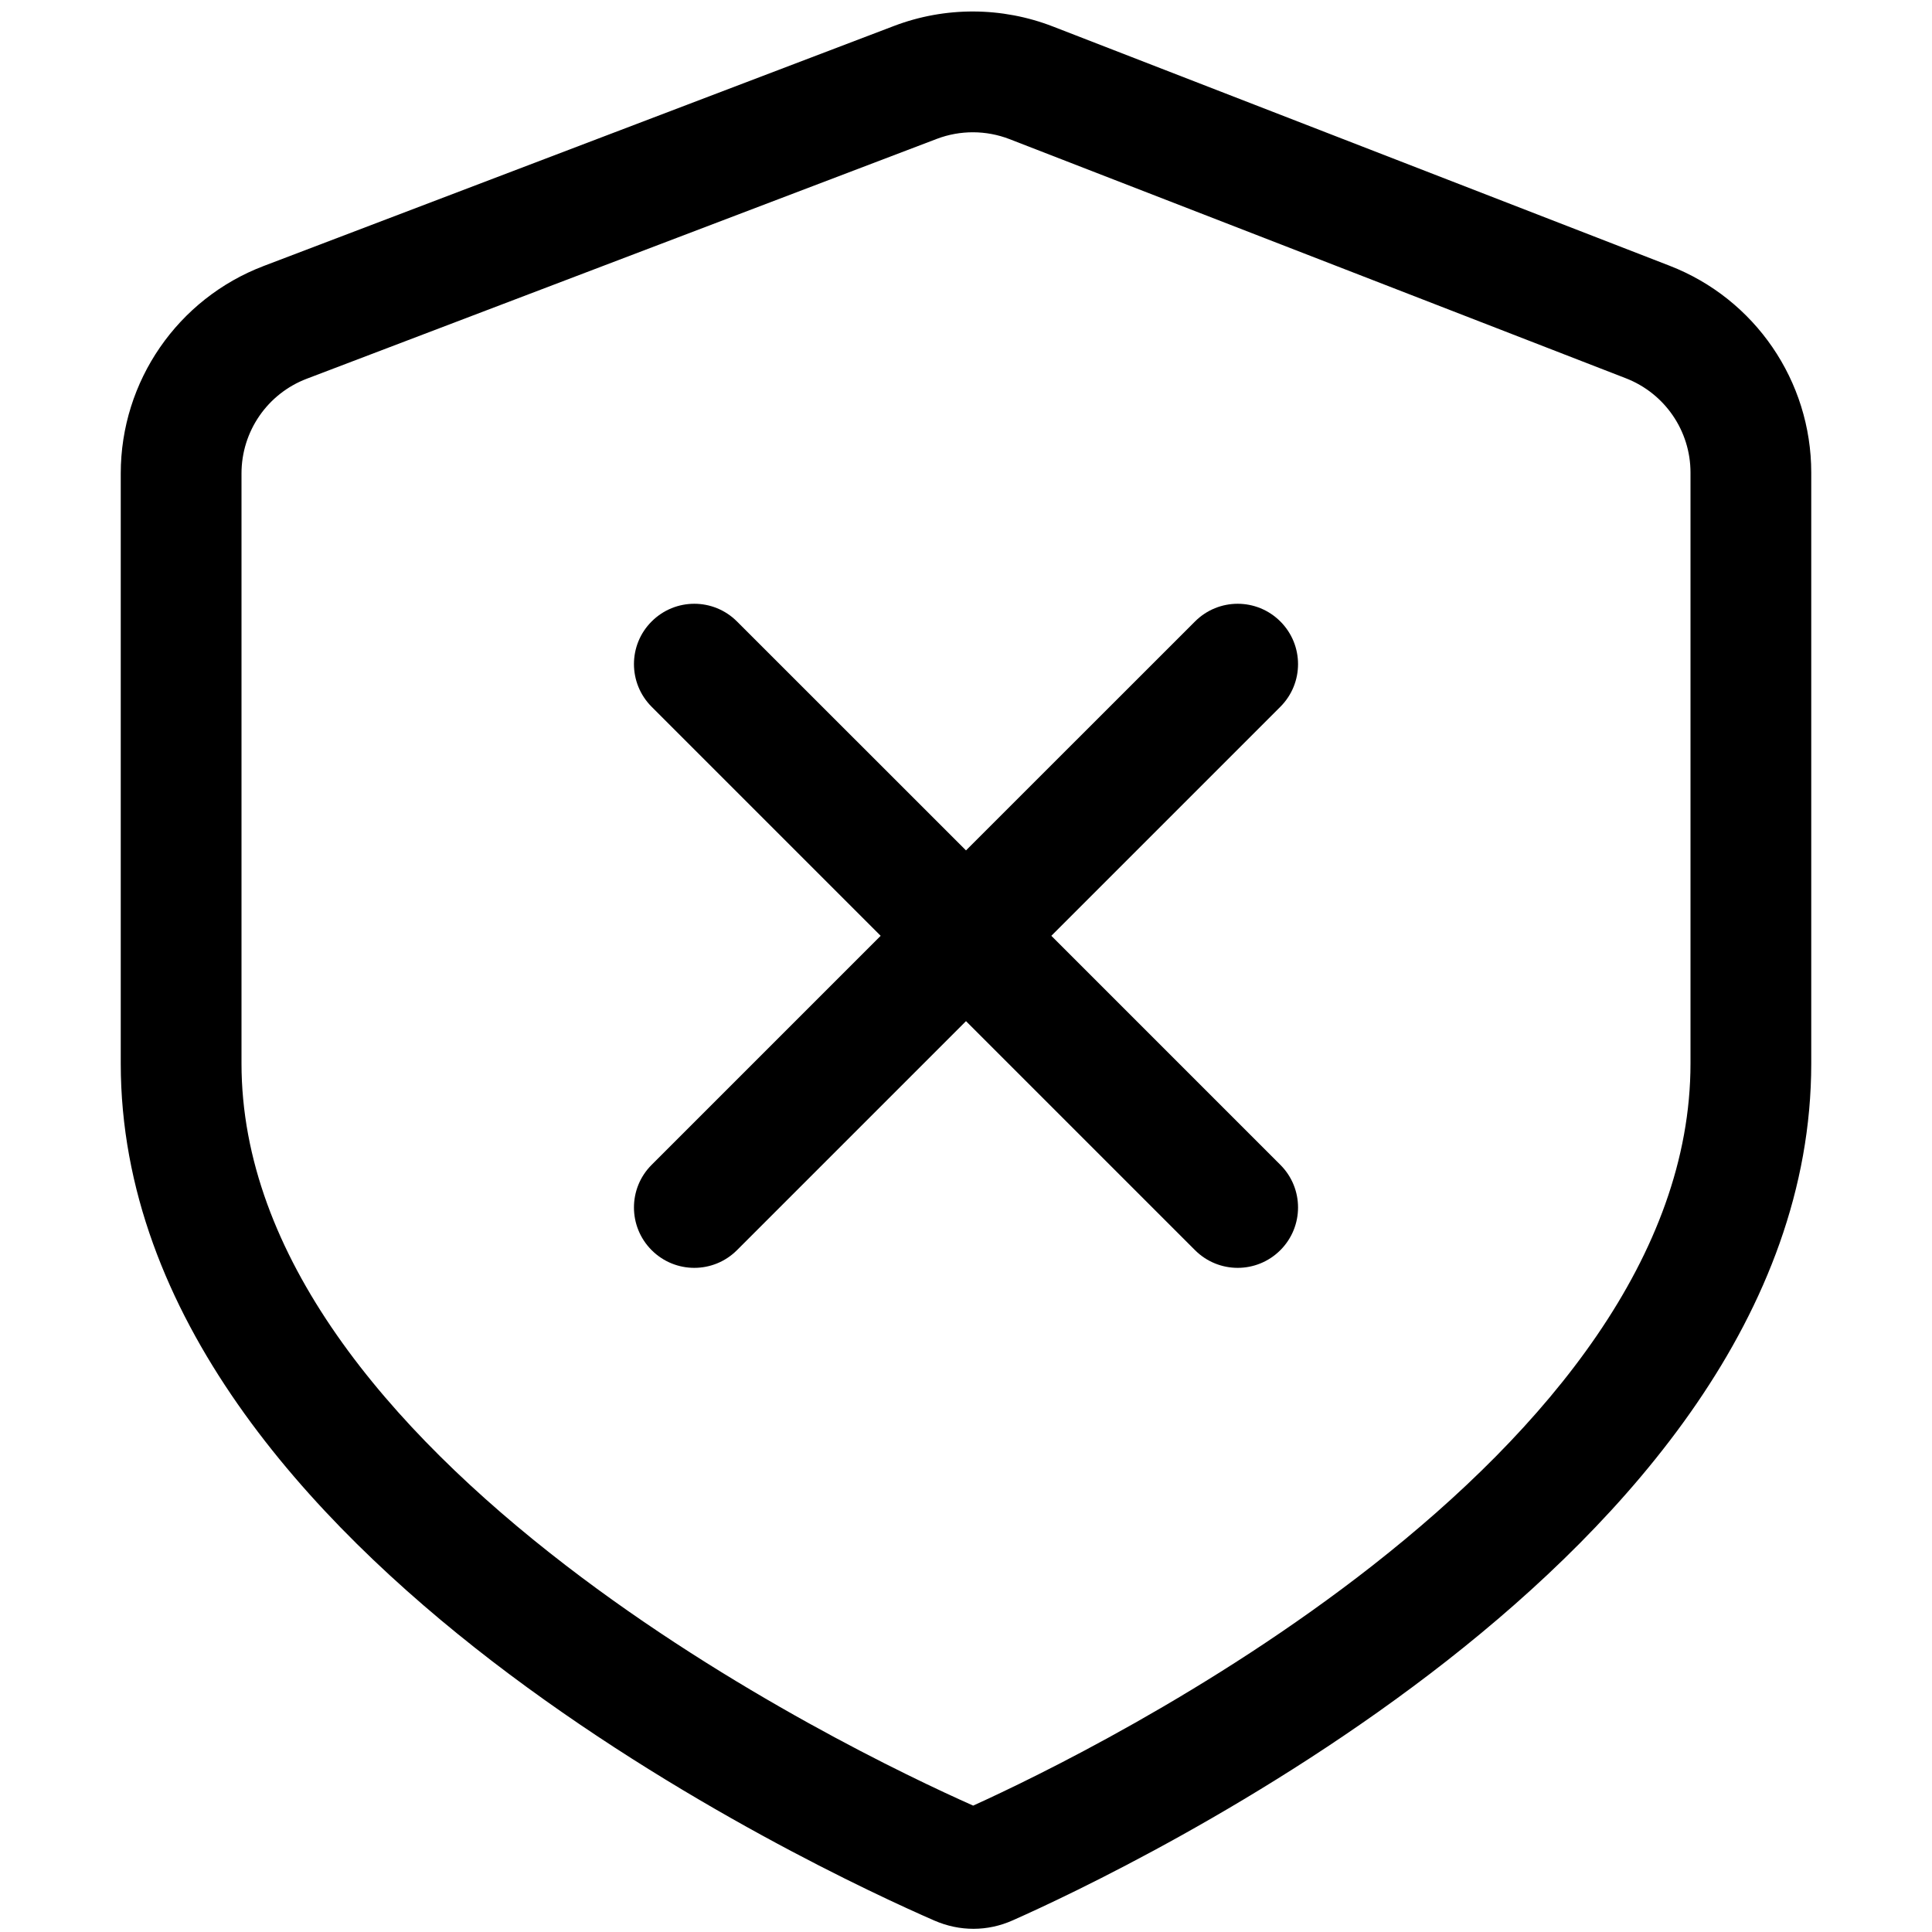
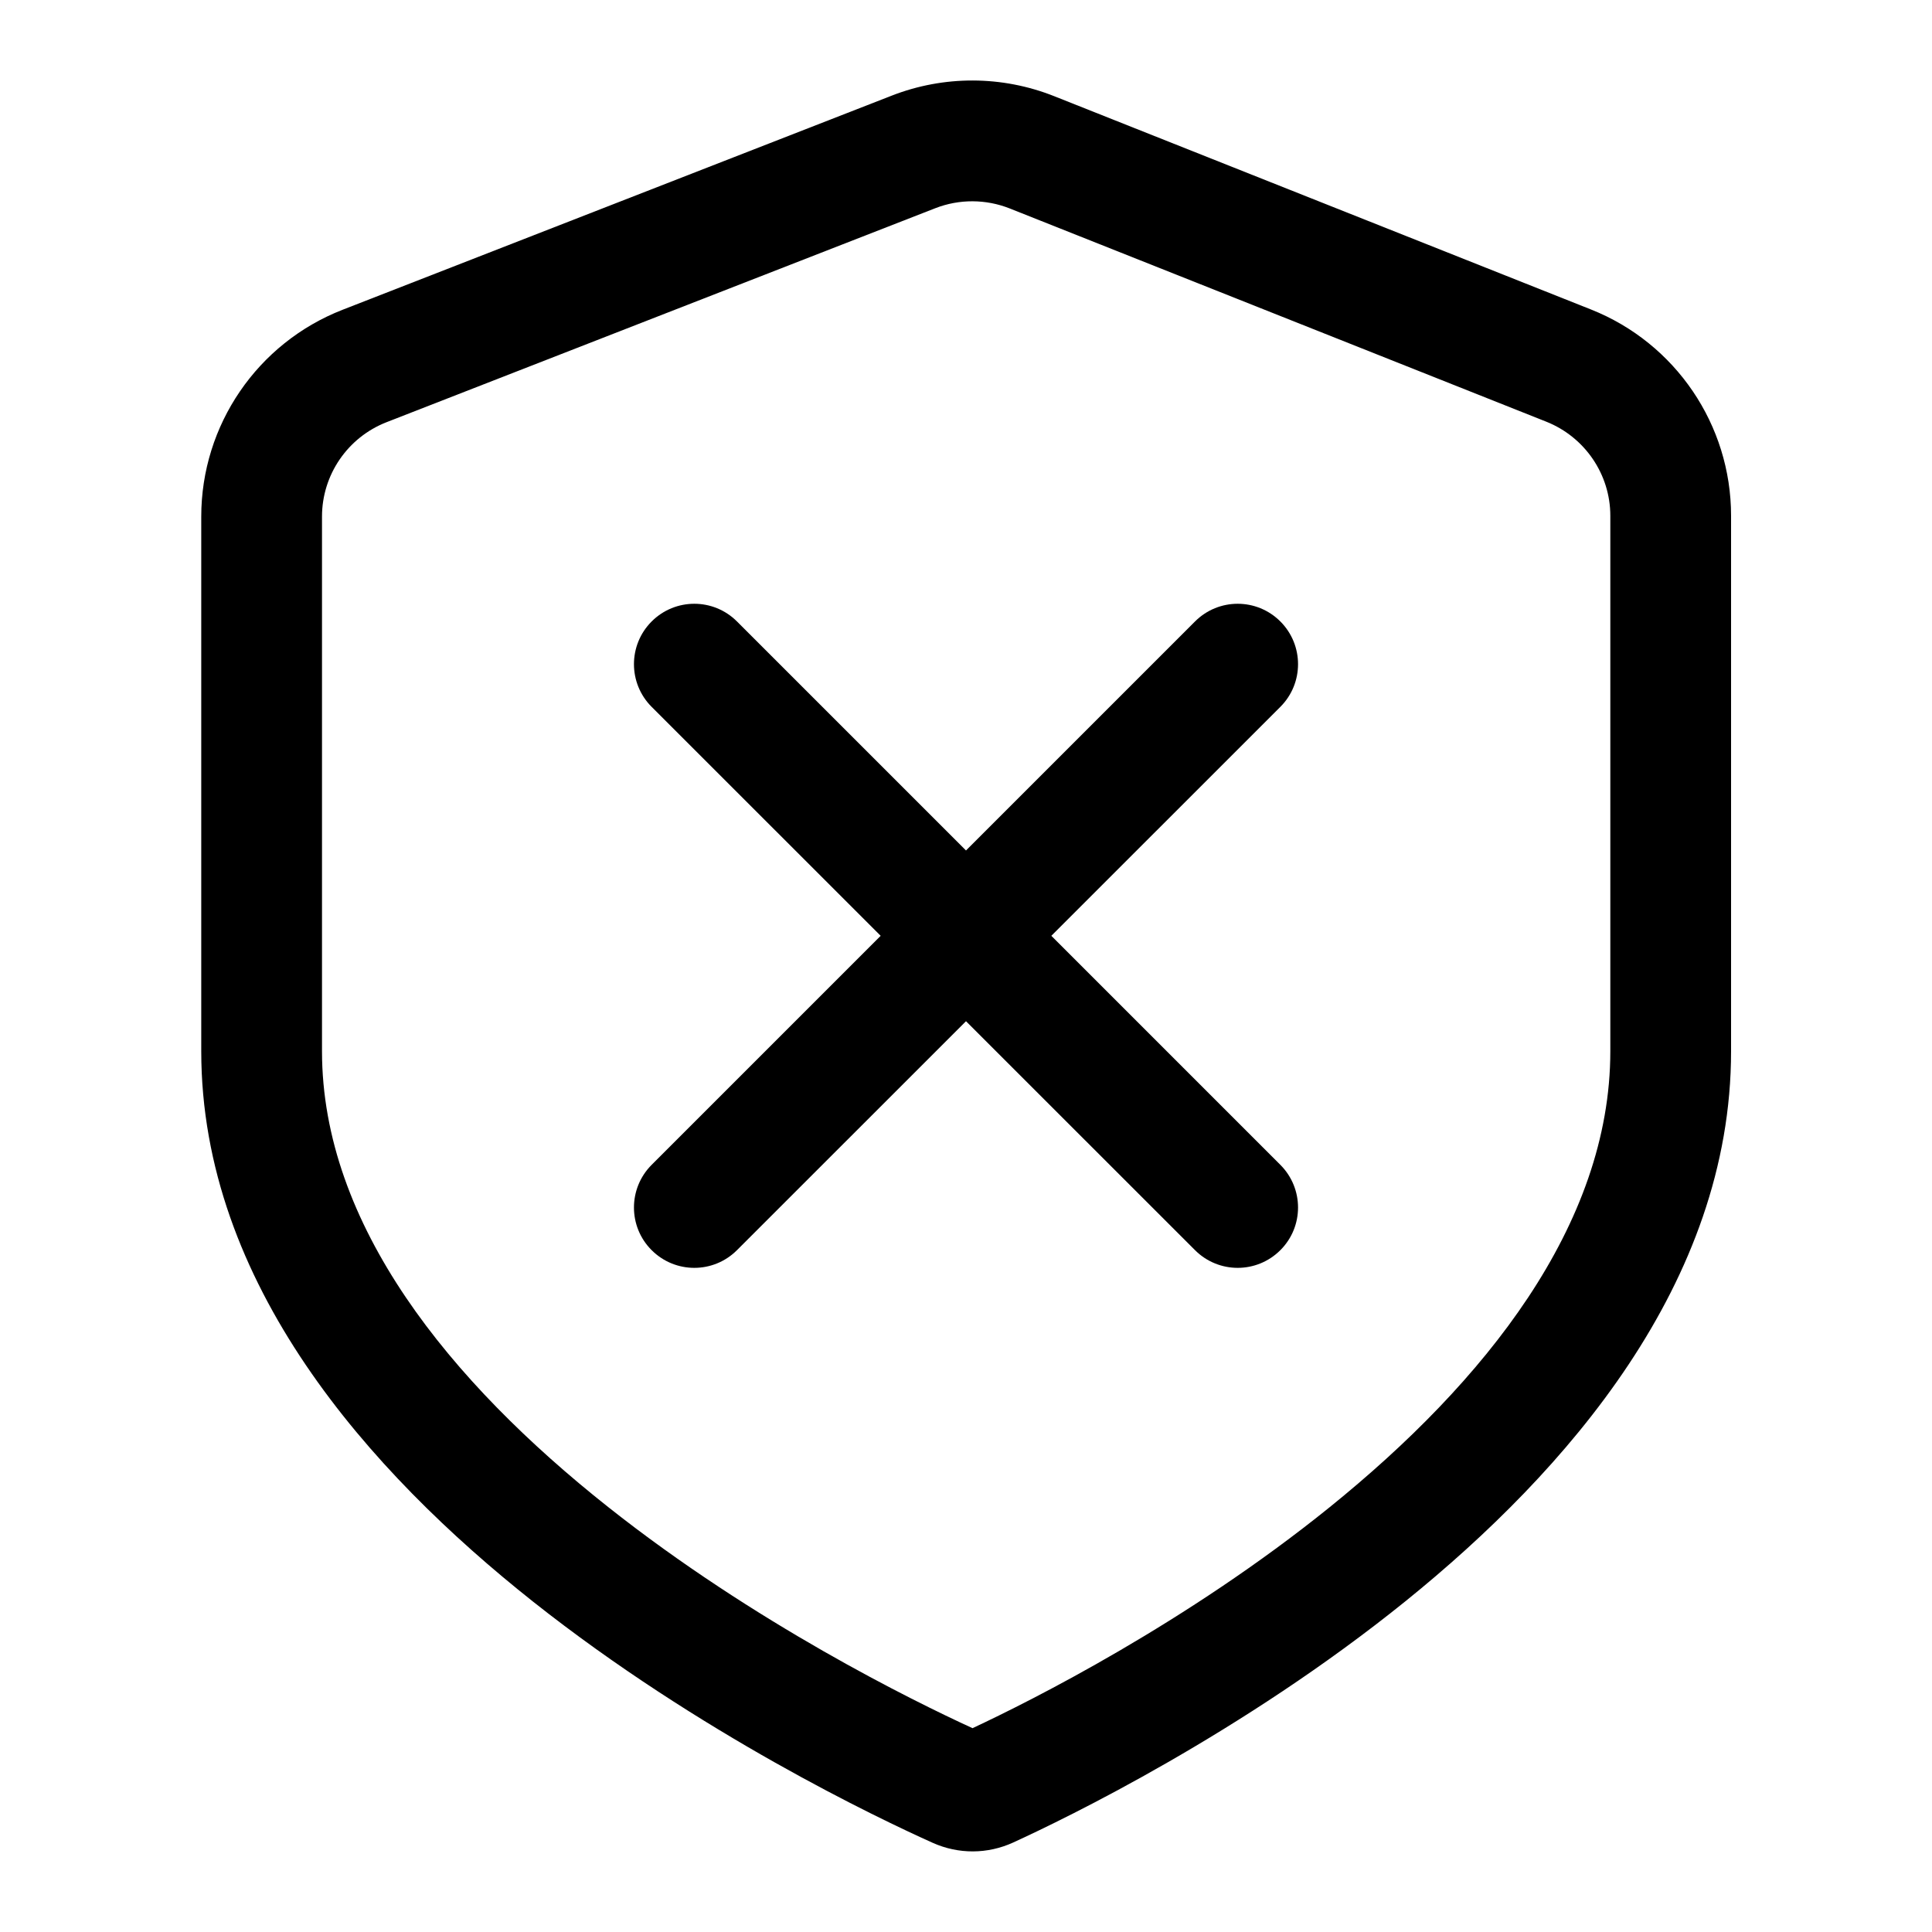
<svg xmlns="http://www.w3.org/2000/svg" width="24" height="24" viewBox="0 0 24 24" fill="none" data-fui-icon="true">
-   <path fill-rule="evenodd" clip-rule="evenodd" d="M11.104 0.323C11.741 0.08 12.446 0.083 13.082 0.33L20.74 3.301C21.801 3.712 22.5 4.733 22.5 5.871V13.21C22.5 16.339 20.212 18.875 17.977 20.628C15.704 22.409 13.271 23.549 12.581 23.855C12.268 23.995 11.922 23.995 11.607 23.858C10.91 23.554 8.431 22.416 6.114 20.636C3.838 18.886 1.5 16.347 1.5 13.21V5.881C1.5 4.736 2.207 3.711 3.276 3.304L11.104 0.323ZM12.54 1.728C12.25 1.616 11.928 1.615 11.638 1.725L3.81 4.705C3.322 4.891 3 5.359 3 5.881V13.21C3 15.597 4.815 17.744 7.029 19.446C9.088 21.029 11.304 22.081 12.089 22.43C12.863 22.079 15.035 21.027 17.051 19.447C19.218 17.748 21 15.601 21 13.21V5.871C21 5.352 20.681 4.887 20.197 4.699L12.54 1.728ZM14.845 7.72C15.138 7.427 15.612 7.427 15.905 7.72C16.198 8.013 16.198 8.487 15.905 8.78L13.06 11.625L15.905 14.47C16.198 14.762 16.198 15.237 15.905 15.53C15.612 15.823 15.138 15.823 14.845 15.53L12 12.685L9.155 15.53C8.862 15.823 8.388 15.823 8.095 15.53C7.802 15.237 7.802 14.762 8.095 14.47L10.94 11.625L8.095 8.78C7.802 8.487 7.802 8.012 8.095 7.72C8.388 7.427 8.862 7.427 9.155 7.72L12 10.564L14.845 7.72Z" fill="currentColor" />
+   <path fill-rule="evenodd" clip-rule="evenodd" d="M11.075 1.189C11.725 0.935 12.447 0.937 13.096 1.195L19.765 3.845C20.814 4.262 21.504 5.278 21.504 6.407V13.058C21.504 15.938 19.462 18.273 17.463 19.888C15.431 21.529 13.246 22.586 12.587 22.888C12.268 23.034 11.907 23.036 11.586 22.892C10.92 22.593 8.694 21.537 6.623 19.897C4.588 18.284 2.5 15.946 2.5 13.058V6.417C2.5 5.281 3.197 4.261 4.256 3.848L11.075 1.189ZM12.542 2.589C12.246 2.472 11.916 2.471 11.62 2.586L4.801 5.245C4.318 5.434 4 5.899 4 6.417V13.058C4 15.216 5.59 17.165 7.555 18.721C9.374 20.162 11.342 21.129 12.081 21.468C12.81 21.127 14.739 20.16 16.52 18.721C18.442 17.168 20.004 15.22 20.004 13.058V6.407C20.004 5.893 19.688 5.43 19.21 5.239L12.542 2.589ZM14.845 7.72C15.138 7.427 15.612 7.427 15.905 7.72C16.198 8.013 16.198 8.488 15.905 8.781L13.06 11.625L15.905 14.47C16.198 14.763 16.198 15.238 15.905 15.53C15.612 15.823 15.138 15.823 14.845 15.53L12 12.686L9.155 15.53C8.862 15.823 8.388 15.823 8.095 15.53C7.802 15.238 7.802 14.763 8.095 14.47L10.94 11.625L8.095 8.781C7.802 8.488 7.802 8.013 8.095 7.72C8.388 7.427 8.862 7.427 9.155 7.72L12 10.565L14.845 7.72Z" fill="currentColor" />
</svg>
